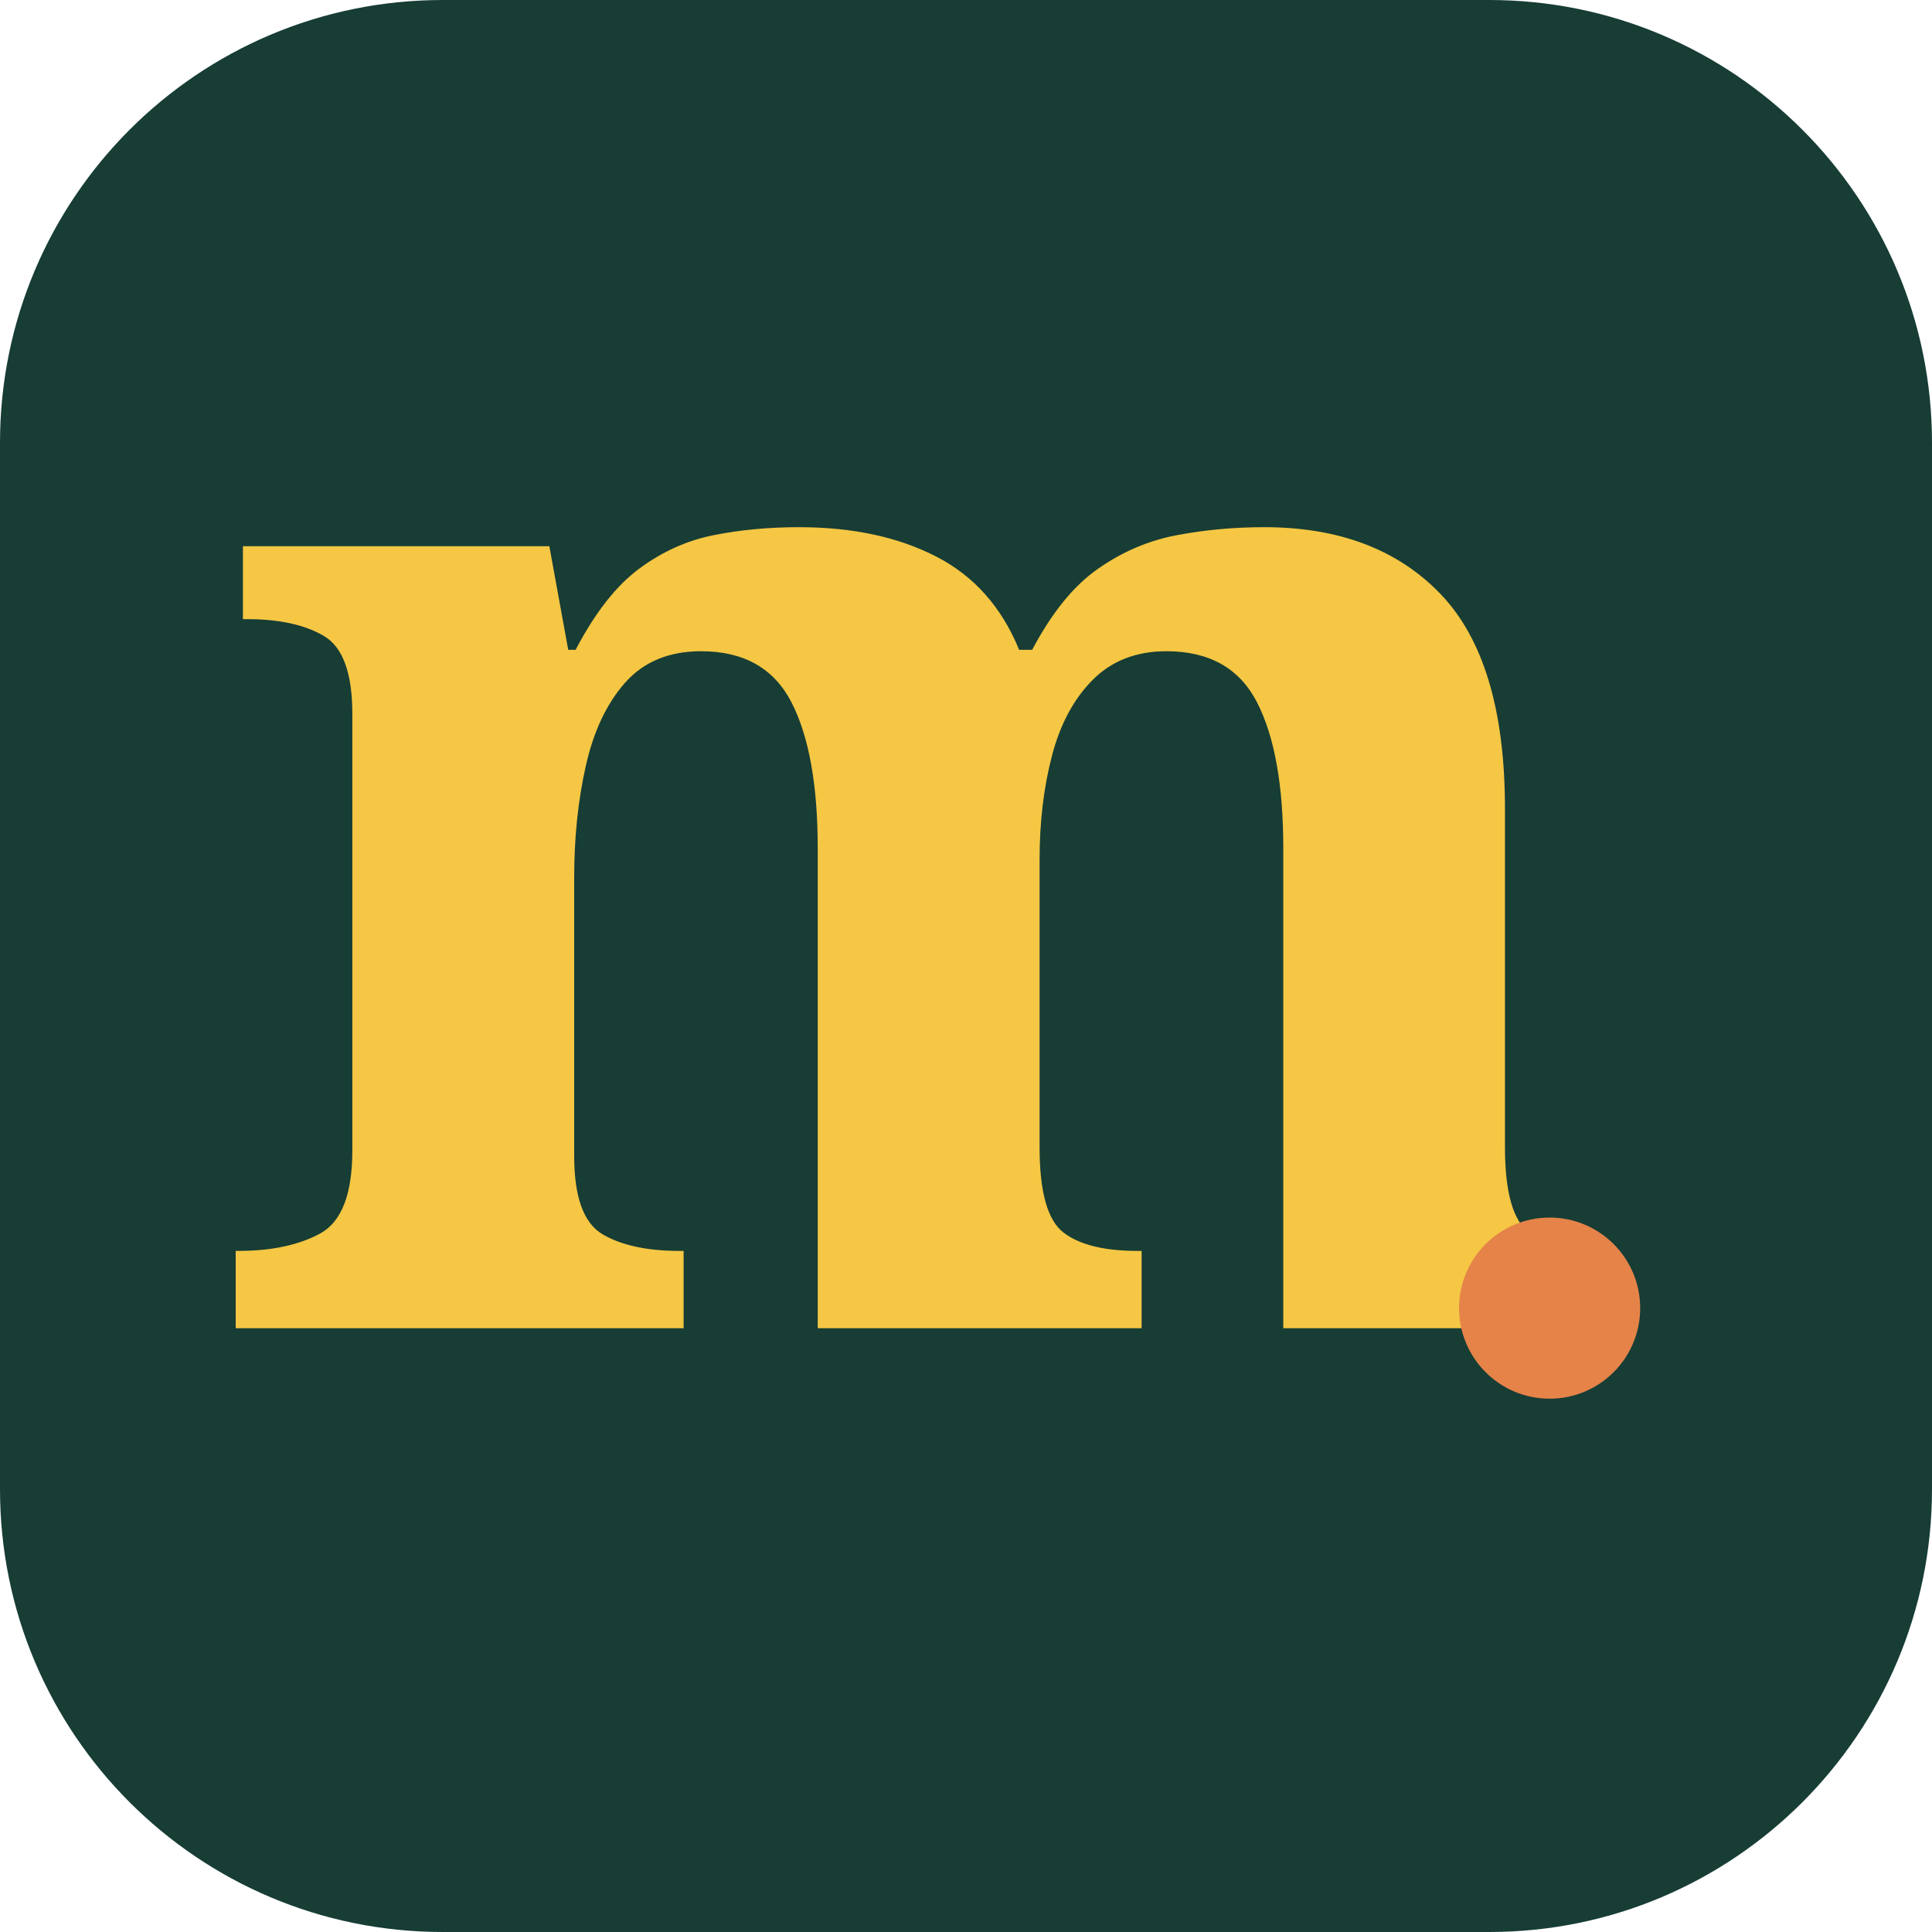
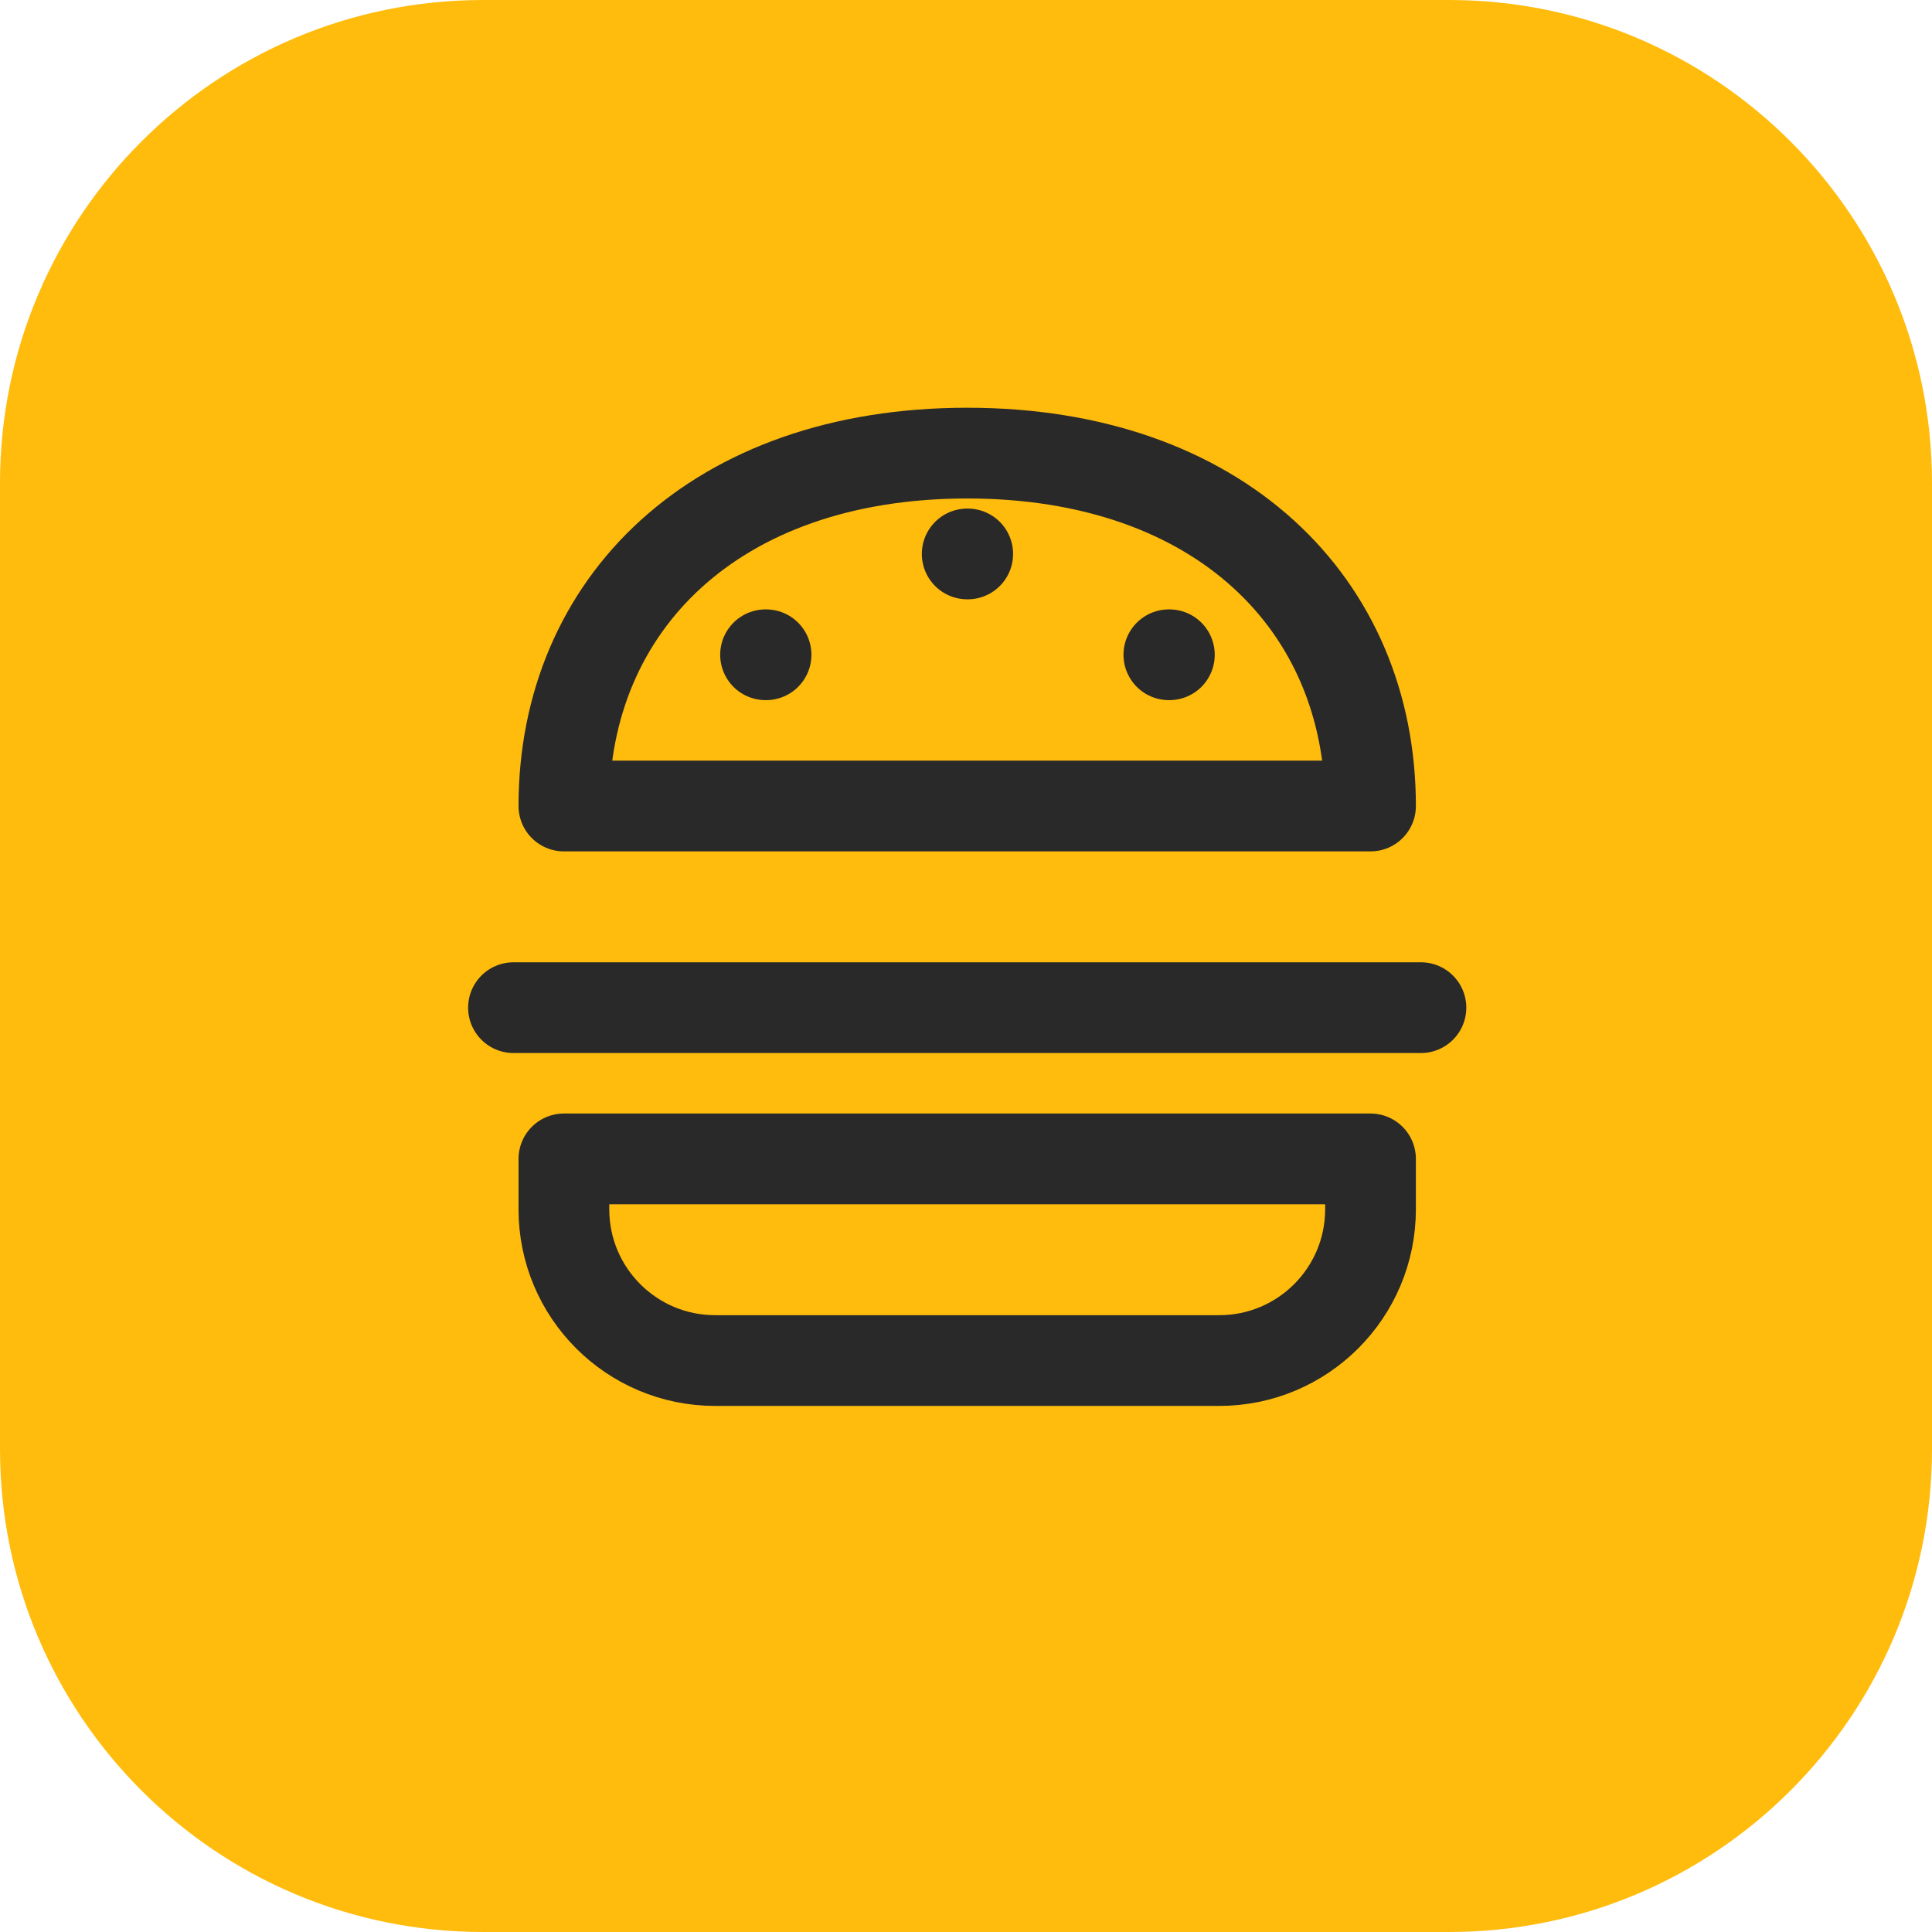
- <svg xmlns="http://www.w3.org/2000/svg" viewBox="0 0 192 192">
-   <rect width="192" height="192" rx="44" fill="#173d35" />
-   <text x="92" y="132" text-anchor="middle" font-family="Georgia" font-size="145" font-weight="bold" fill="#f5c744">m</text>
-   <circle cx="154" cy="130" r="9" fill="#e58349" />
+ <svg xmlns="http://www.w3.org/2000/svg" viewBox="0 0 64 64">
+   <rect width="64" height="64" rx="16" fill="#ffbc0d" />
+   <g transform="translate(12 10) scale(1.67)" fill="none" stroke="#292929" stroke-width="1.8" stroke-linecap="round" stroke-linejoin="round">
+     <path d="M4 10c0-4 3-7 8-7s8 3 8 7H4Z M3 14h18M4 17h16v1a3 3 0 0 1-3 3H7a3 3 0 0 1-3-3v-1Z M8 7h.01M12 5h.01M16 7h.01" />
+   </g>
</svg>
